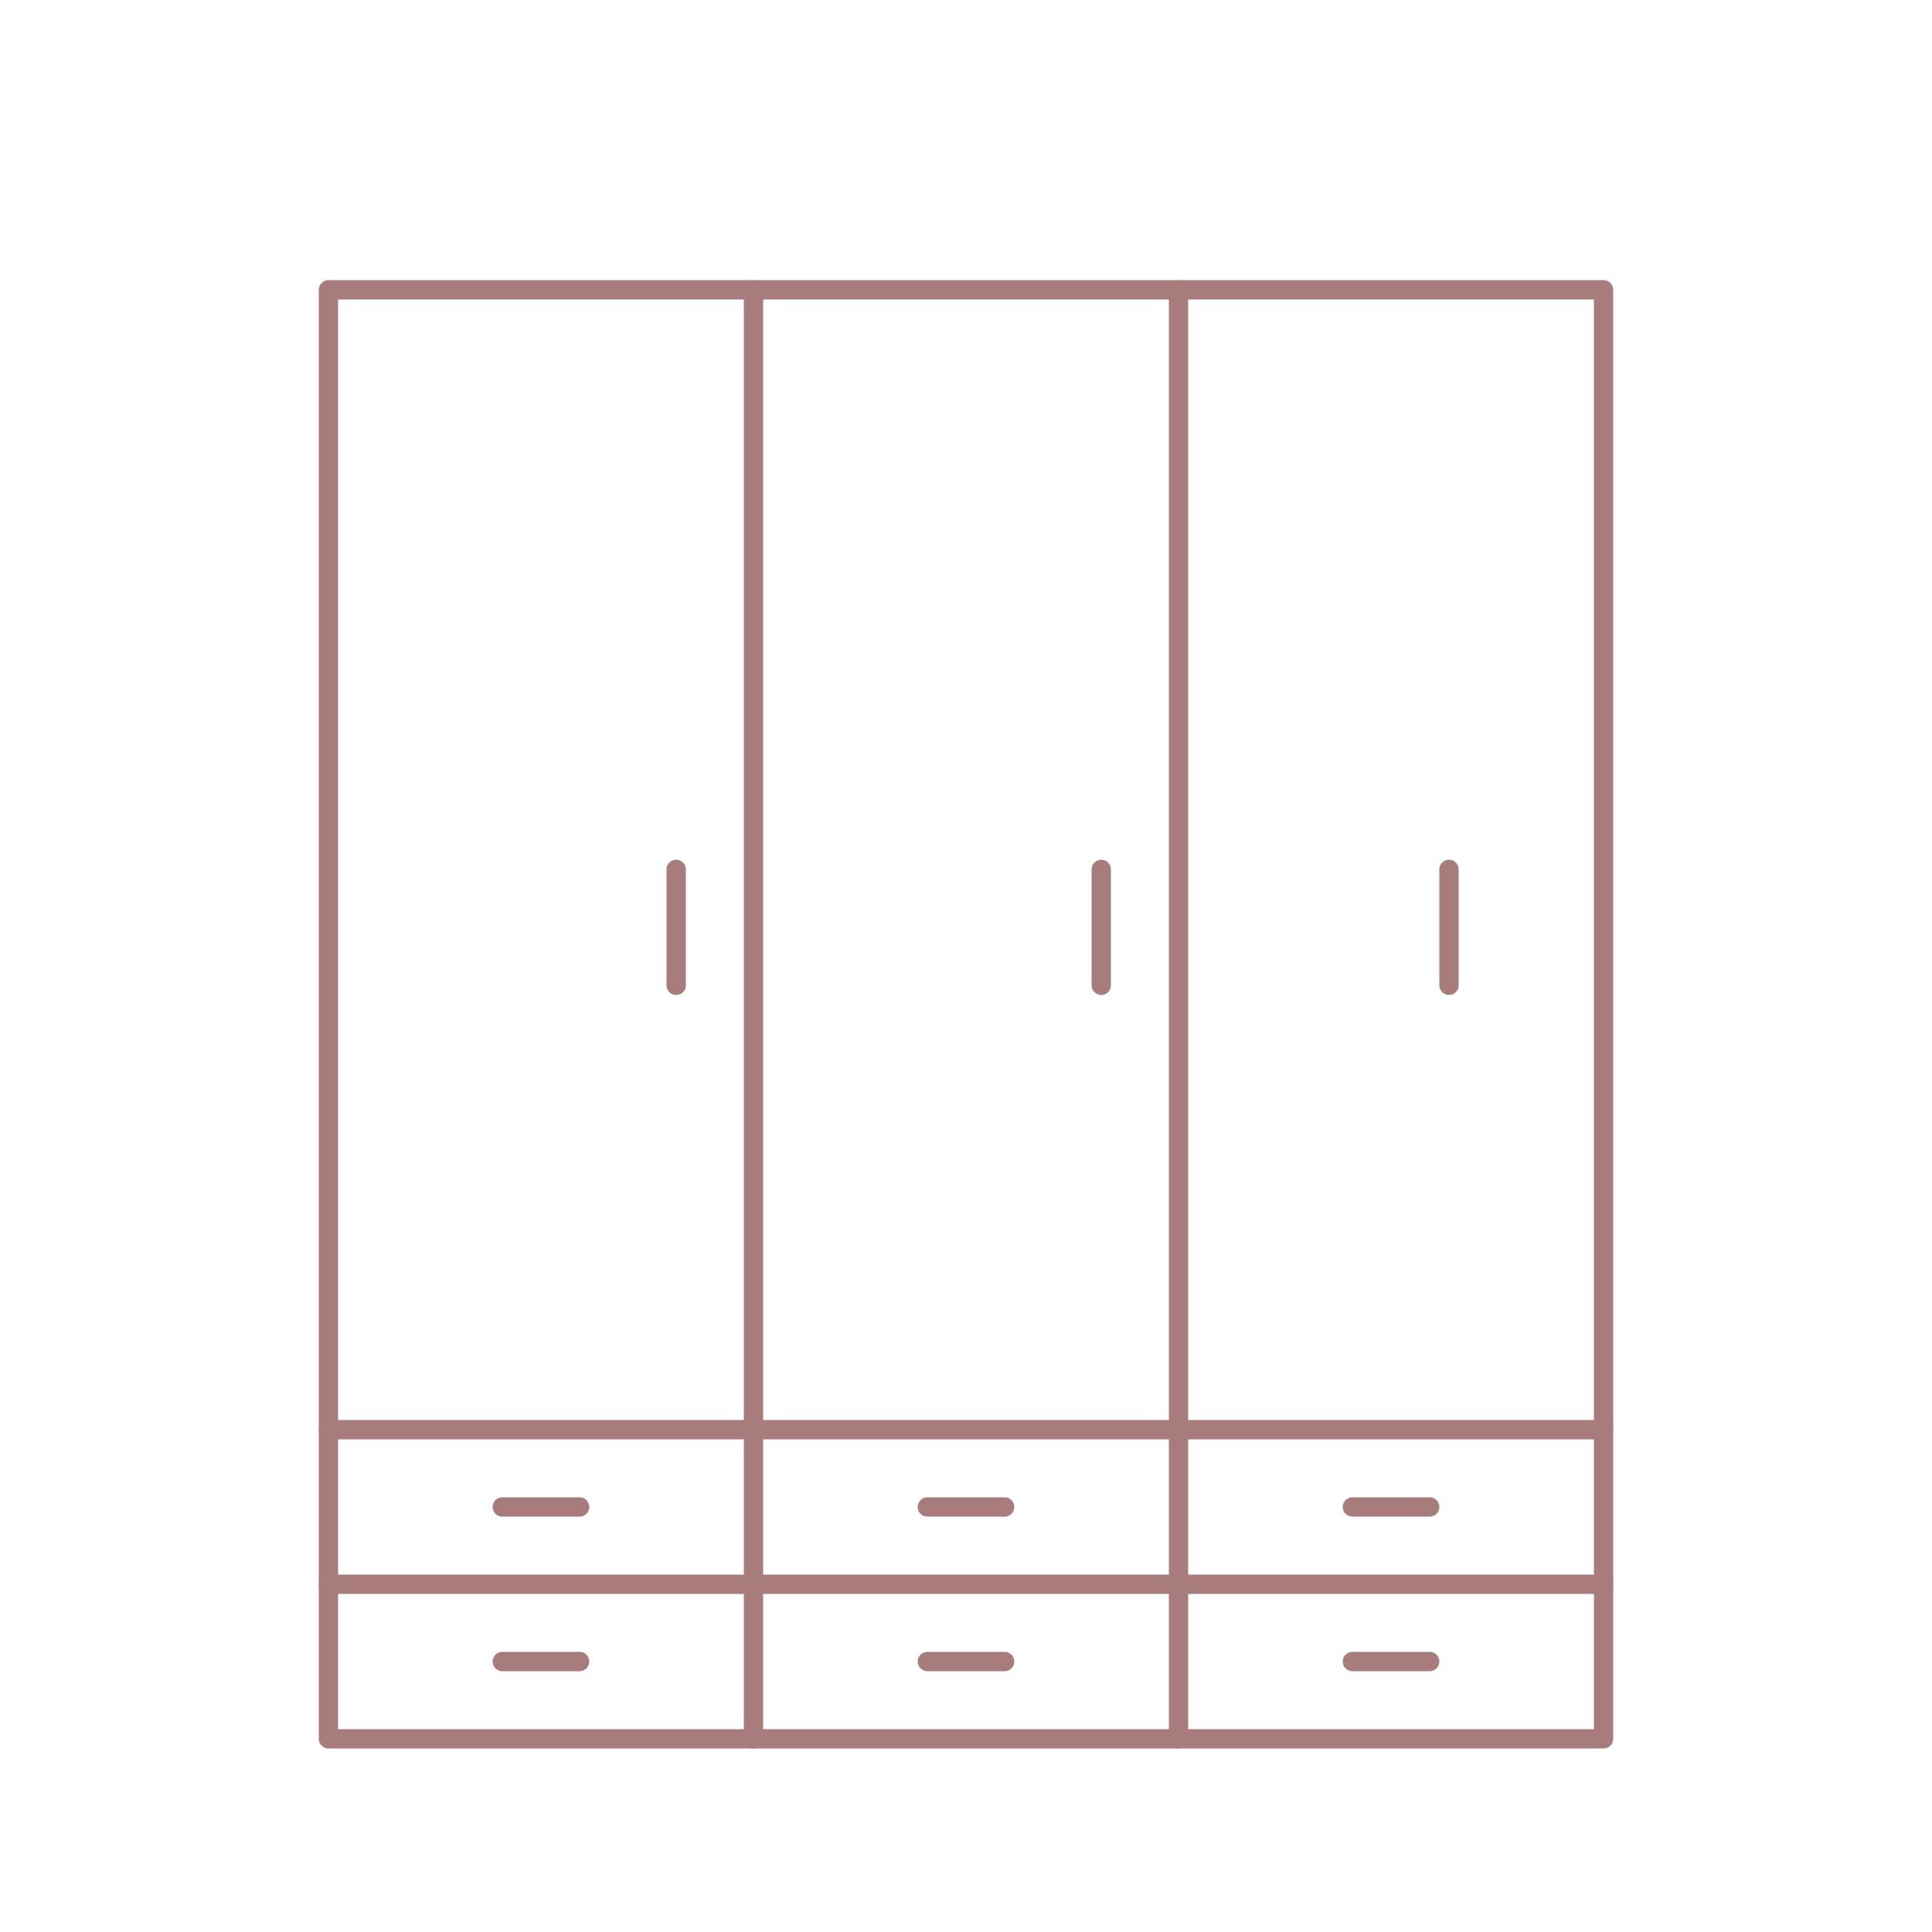
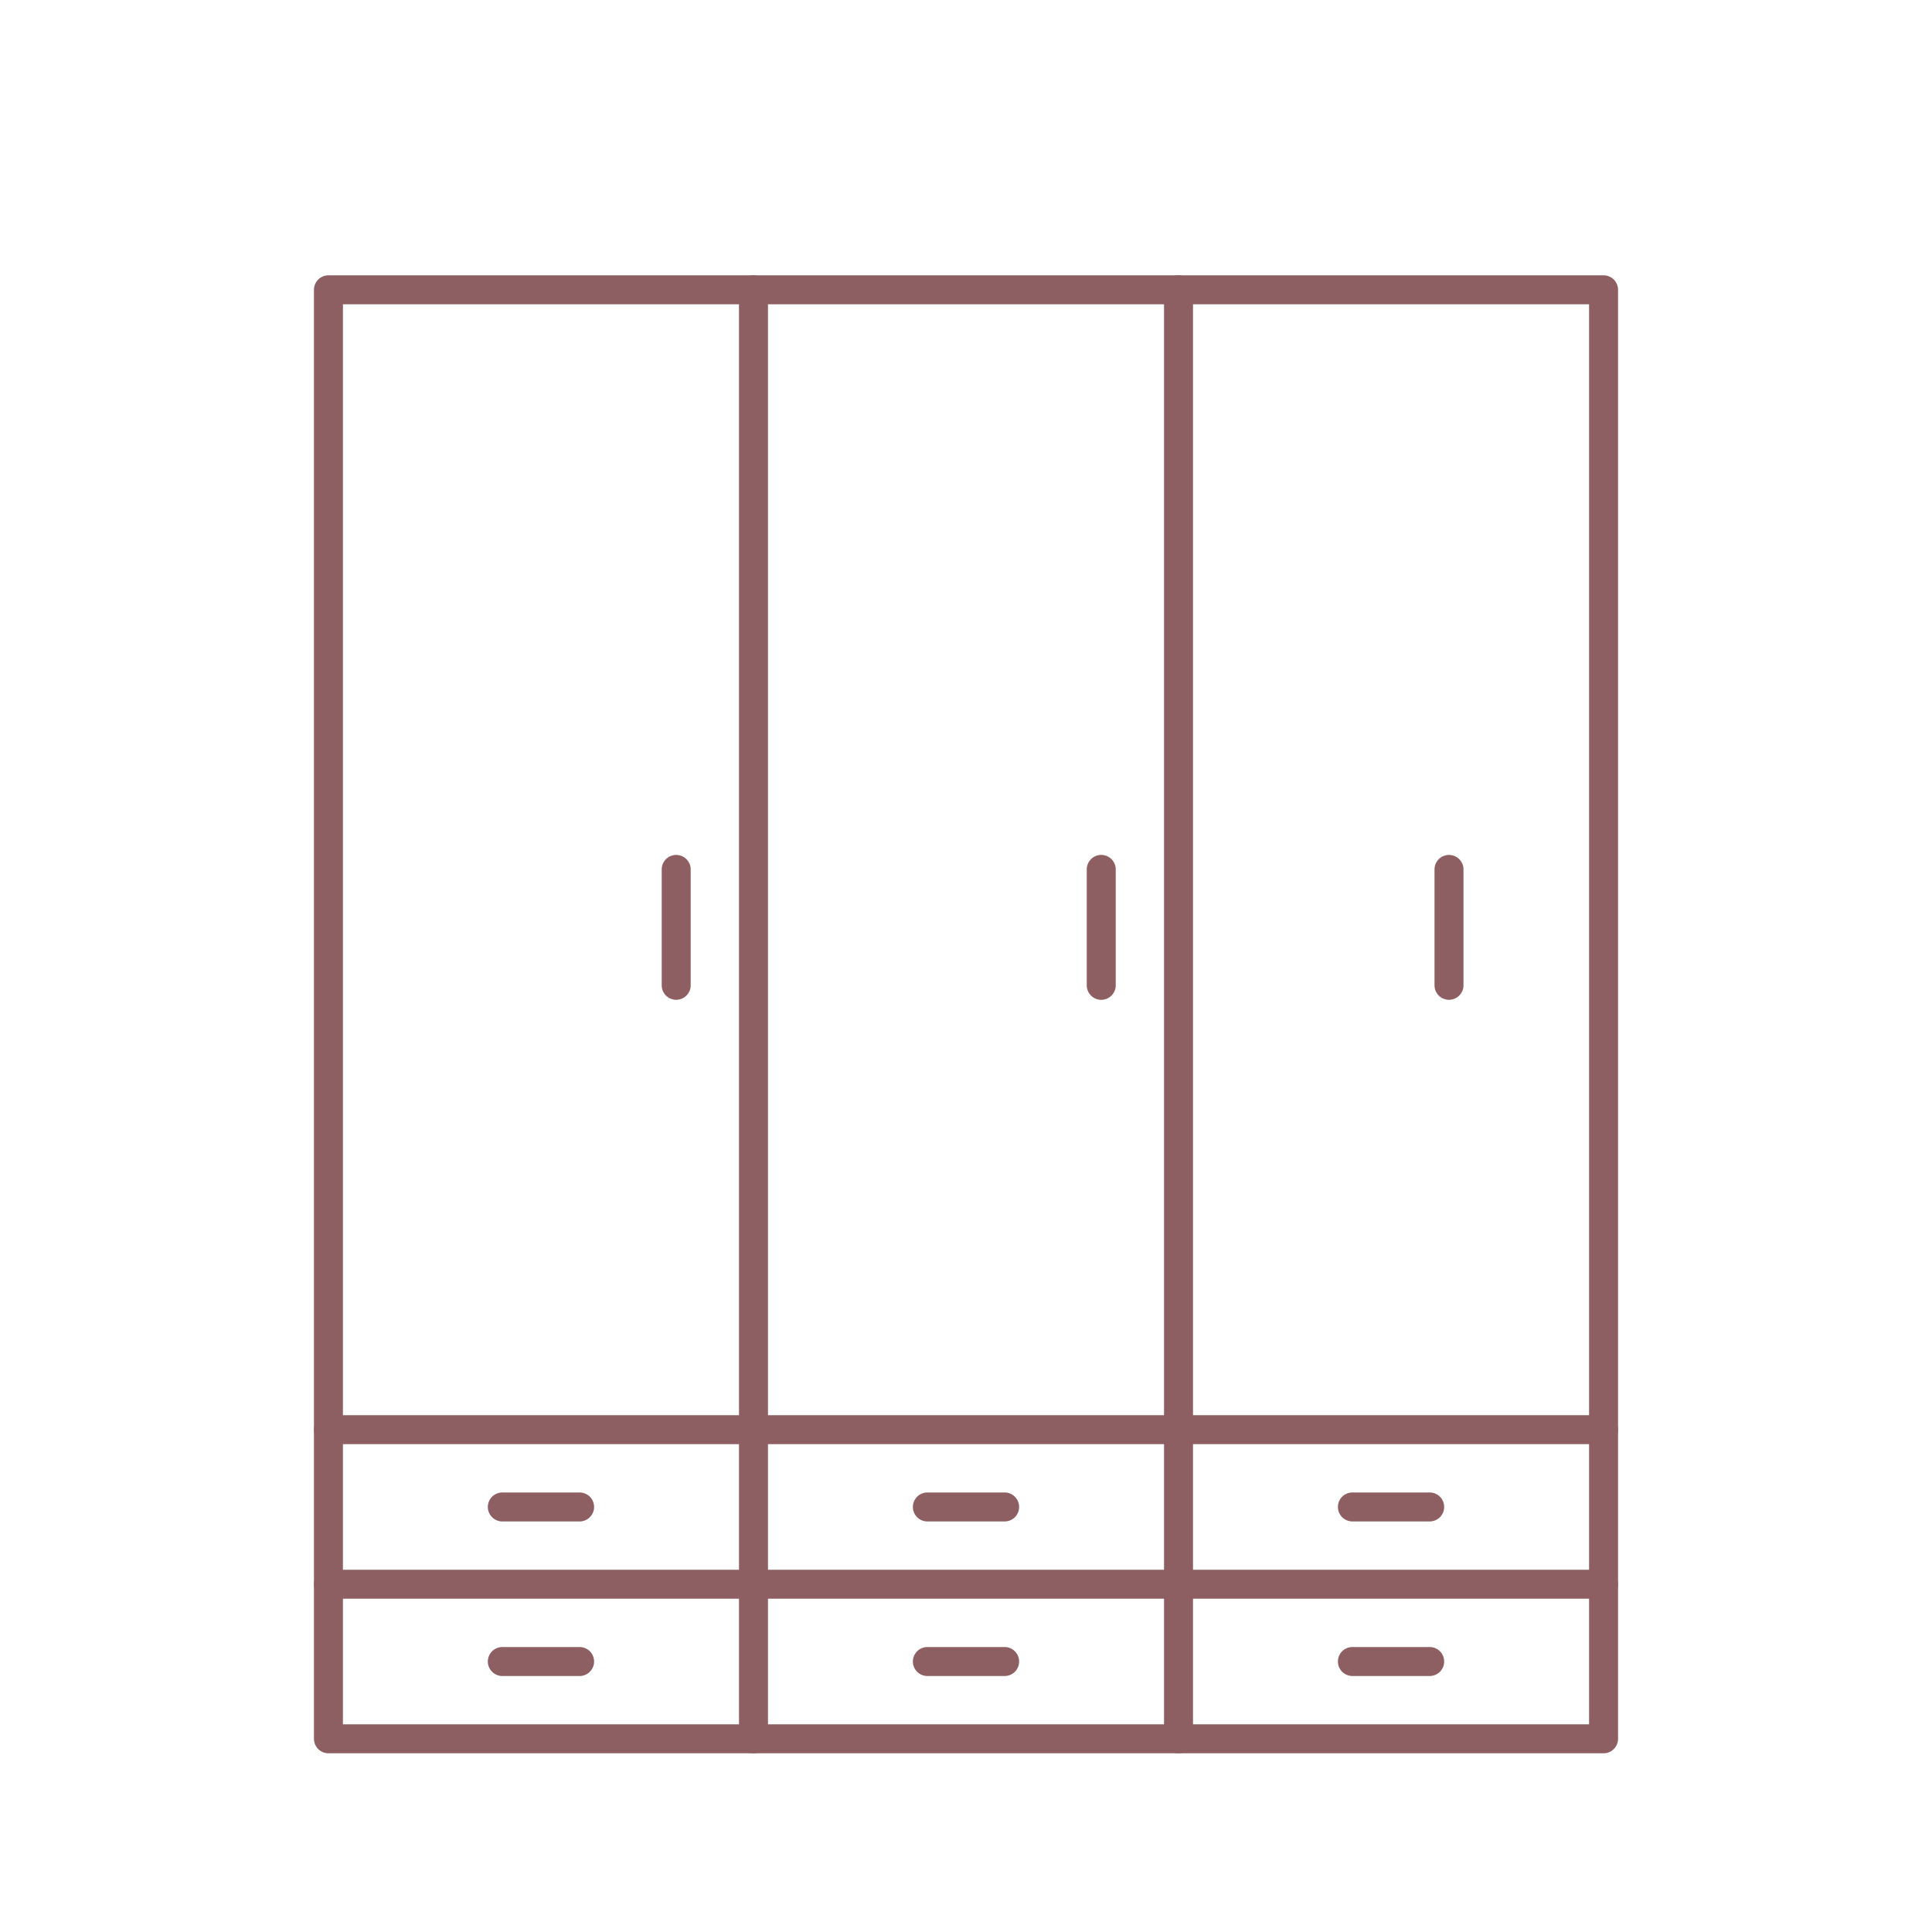
- <svg xmlns="http://www.w3.org/2000/svg" viewBox="0 0 200 200" fill="none" stroke="#A87C7C" stroke-width="2" stroke-linecap="round" stroke-linejoin="round">
+ <svg xmlns="http://www.w3.org/2000/svg" viewBox="0 0 200 200" fill="none" stroke="#8E5F62" stroke-width="3" stroke-linecap="round" stroke-linejoin="round">
  <rect x="34" y="30" width="132" height="150" />
  <line x1="78" y1="30" x2="78" y2="180" />
  <line x1="122" y1="30" x2="122" y2="180" />
  <line x1="34" y1="148" x2="166" y2="148" />
  <line x1="34" y1="164" x2="166" y2="164" />
  <line x1="70" y1="90" x2="70" y2="102" />
  <line x1="114" y1="90" x2="114" y2="102" />
  <line x1="150" y1="90" x2="150" y2="102" />
  <line x1="52" y1="156" x2="60" y2="156" />
  <line x1="96" y1="156" x2="104" y2="156" />
  <line x1="140" y1="156" x2="148" y2="156" />
  <line x1="52" y1="172" x2="60" y2="172" />
  <line x1="96" y1="172" x2="104" y2="172" />
  <line x1="140" y1="172" x2="148" y2="172" />
</svg>
